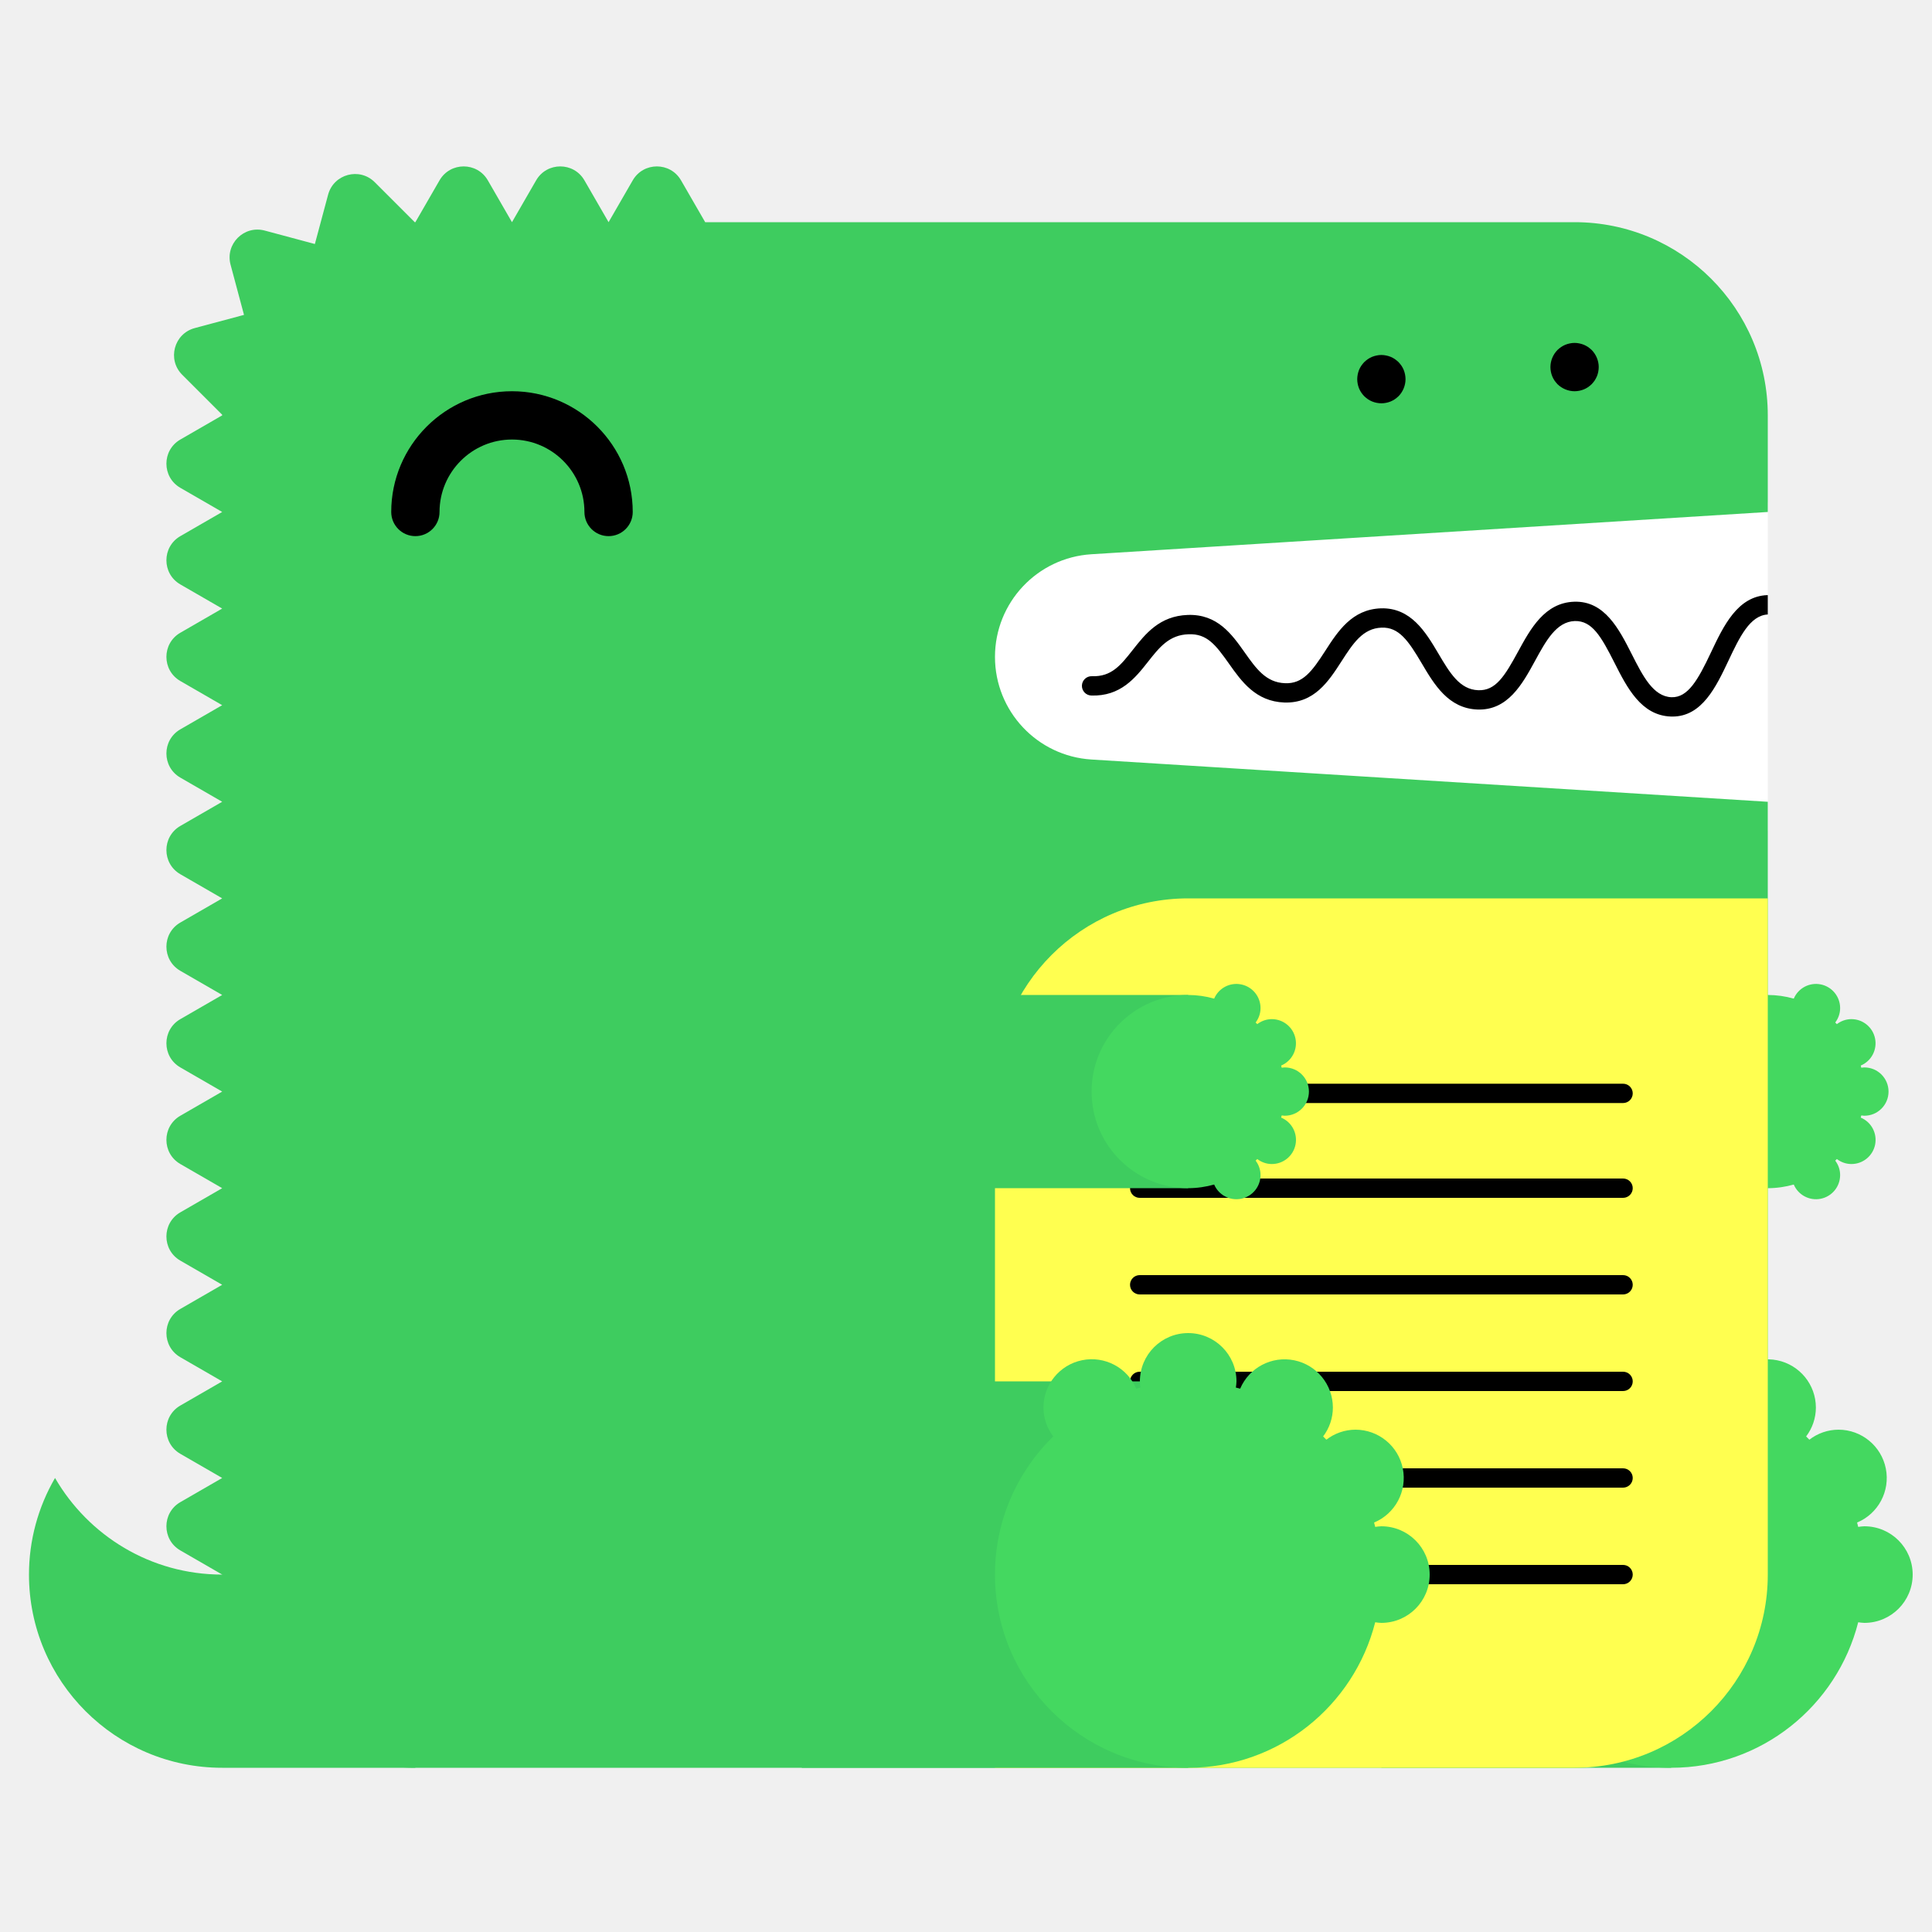
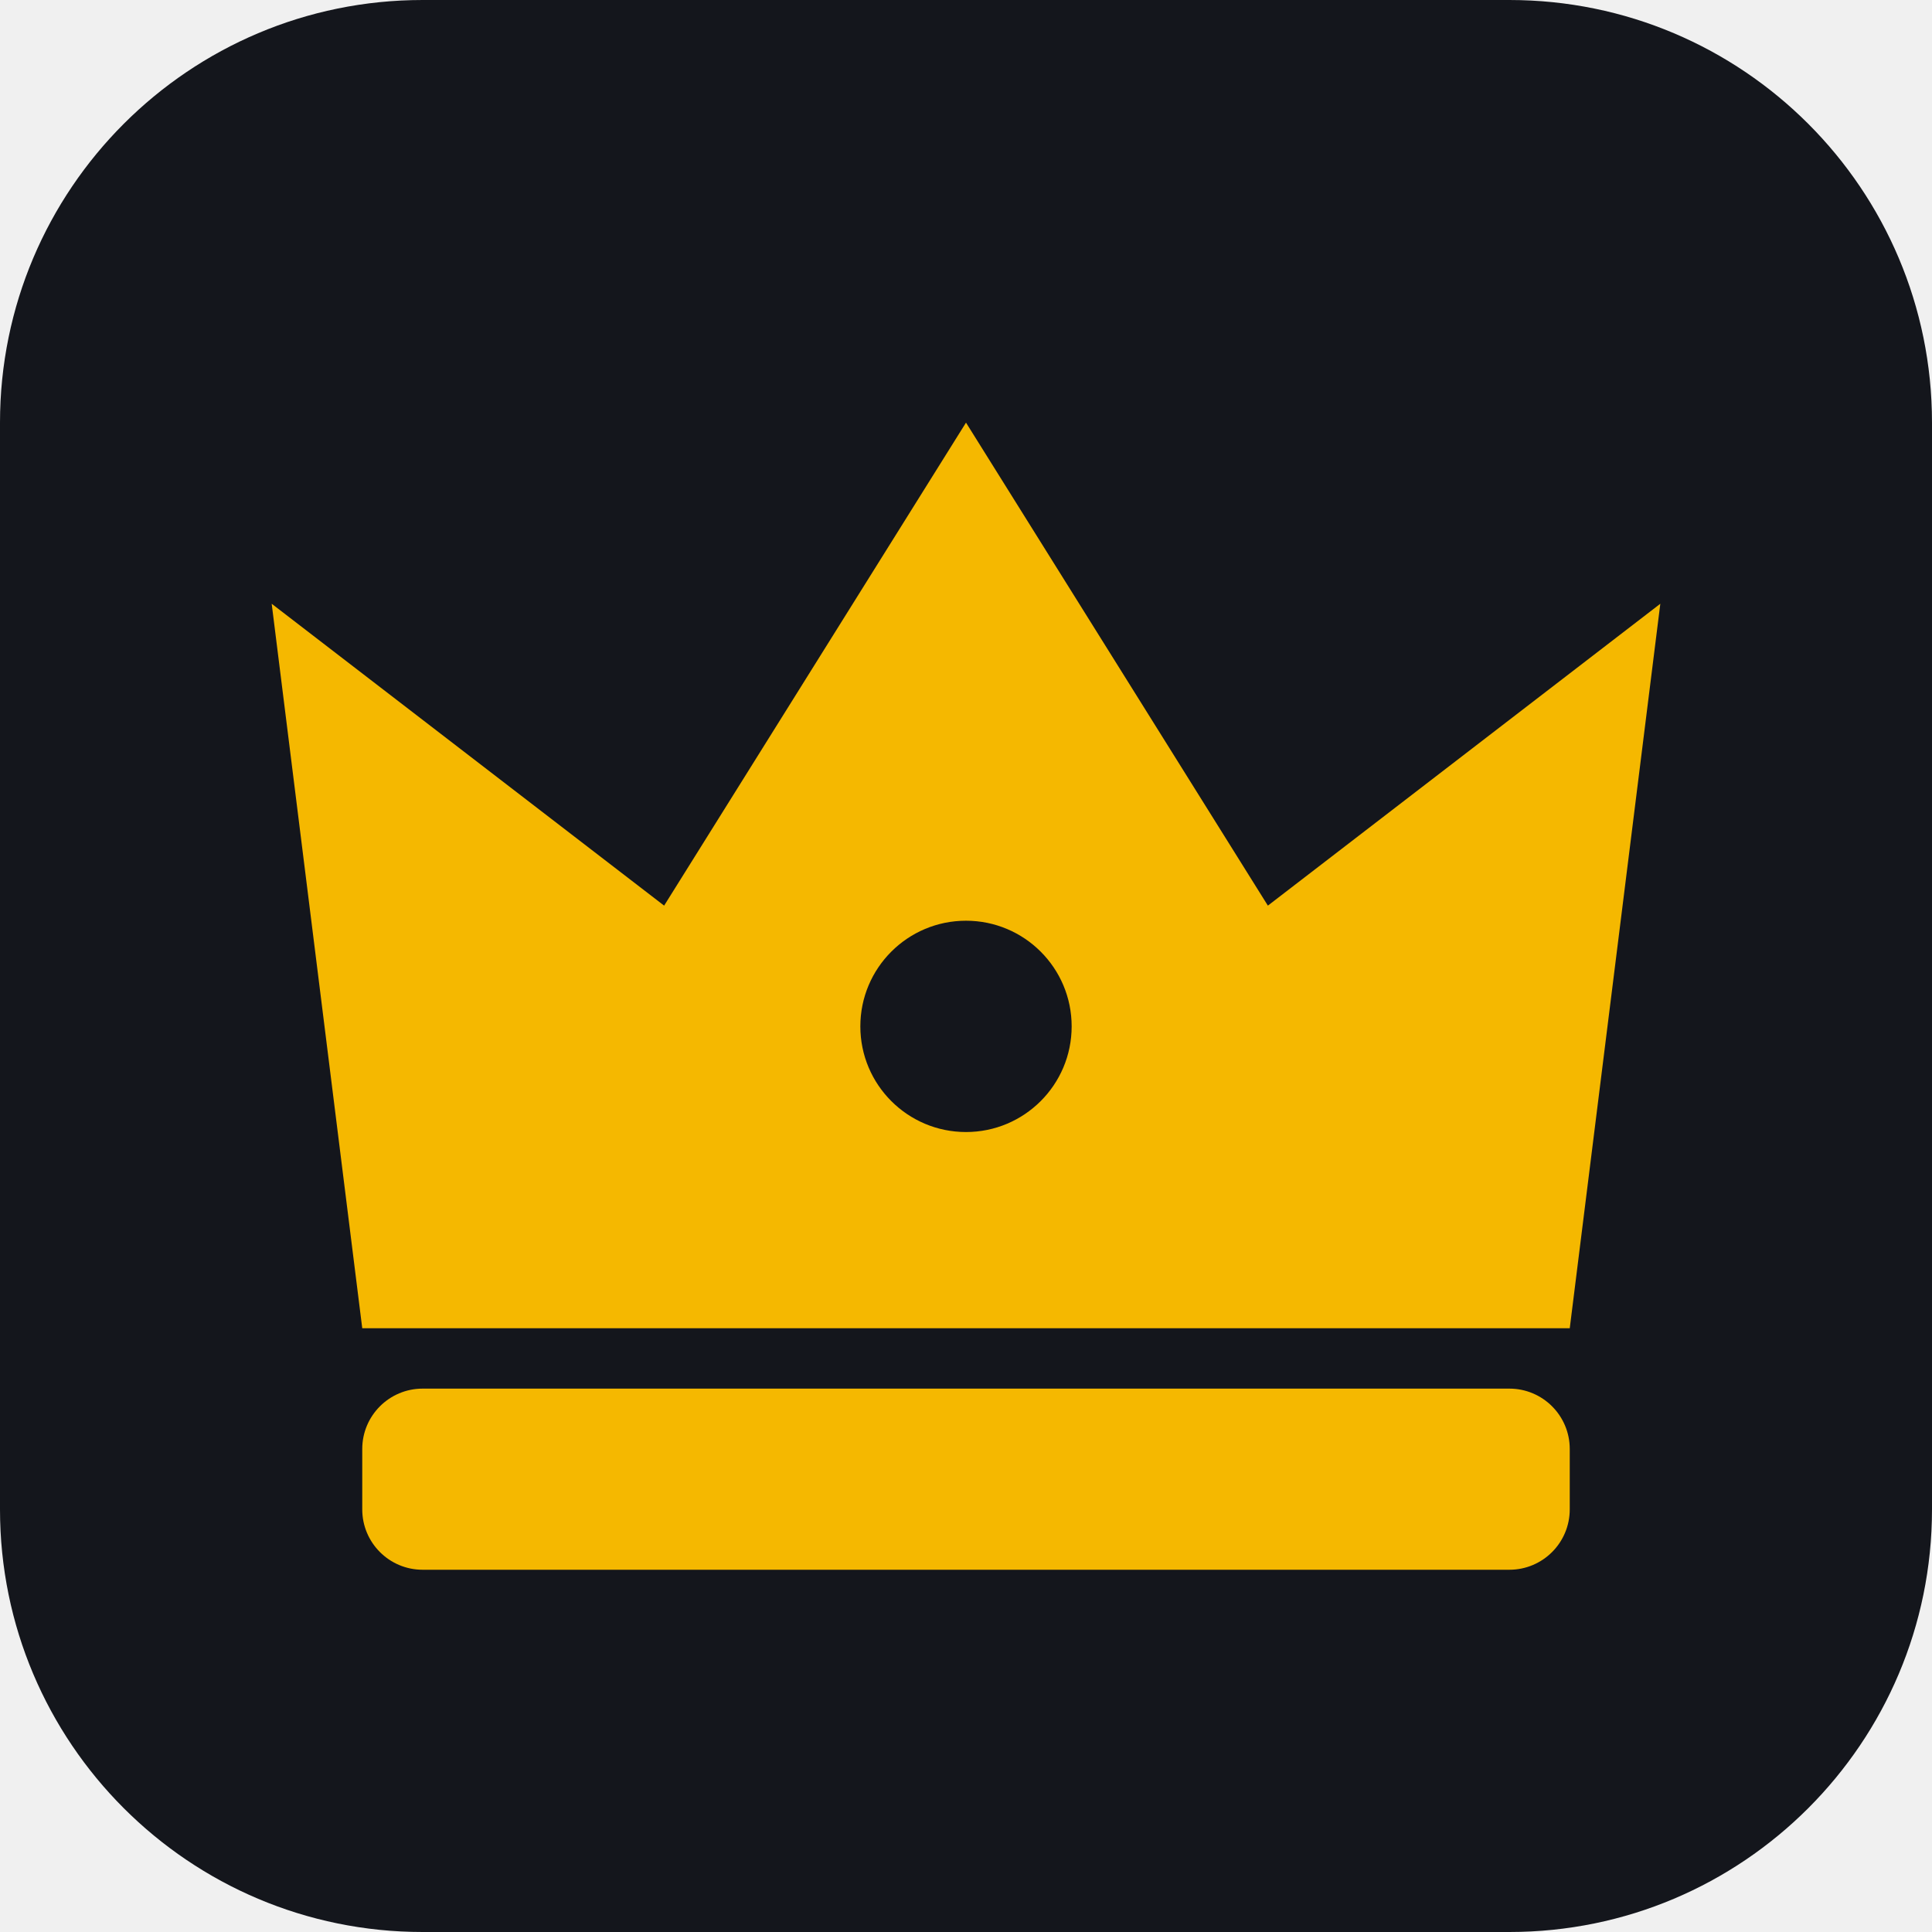
- <svg xmlns="http://www.w3.org/2000/svg" width="200" height="200" viewBox="0 0 200 200">
-   <g fill="none" fill-rule="evenodd">
-     <path fill="#FFF" d="M99 52h84v34H99z" />
-     <path d="M23 163c-7.398 0-13.843-4.027-17.303-10A19.886 19.886 0 0 0 3 163c0 11.046 8.954 20 20 20h20v-20H23z" fill="#3ECC5F" />
-     <path d="M112.98 57.376L183 53V43c0-11.046-8.954-20-20-20H73l-2.5-4.33c-1.112-1.925-3.889-1.925-5 0L63 23l-2.5-4.33c-1.111-1.925-3.889-1.925-5 0L53 23l-2.5-4.33c-1.111-1.925-3.889-1.925-5 0L43 23c-.022 0-.042.003-.065.003l-4.142-4.141c-1.57-1.571-4.252-.853-4.828 1.294l-1.369 5.104-5.192-1.392c-2.148-.575-4.111 1.389-3.535 3.536l1.39 5.193-5.102 1.367c-2.148.576-2.867 3.259-1.296 4.83l4.142 4.142c0 .021-.003.042-.003.064l-4.33 2.5c-1.925 1.111-1.925 3.889 0 5L23 53l-4.33 2.5c-1.925 1.111-1.925 3.889 0 5L23 63l-4.33 2.5c-1.925 1.111-1.925 3.889 0 5L23 73l-4.33 2.5c-1.925 1.111-1.925 3.889 0 5L23 83l-4.33 2.5c-1.925 1.111-1.925 3.889 0 5L23 93l-4.33 2.5c-1.925 1.111-1.925 3.889 0 5L23 103l-4.33 2.5c-1.925 1.111-1.925 3.889 0 5L23 113l-4.33 2.5c-1.925 1.111-1.925 3.889 0 5L23 123l-4.33 2.5c-1.925 1.111-1.925 3.889 0 5L23 133l-4.33 2.5c-1.925 1.111-1.925 3.889 0 5L23 143l-4.33 2.5c-1.925 1.111-1.925 3.889 0 5L23 153l-4.33 2.5c-1.925 1.111-1.925 3.889 0 5L23 163c0 11.046 8.954 20 20 20h120c11.046 0 20-8.954 20-20V83l-70.02-4.376A10.645 10.645 0 0 1 103 68c0-5.621 4.37-10.273 9.98-10.624" fill="#3ECC5F" />
-     <path fill="#3ECC5F" d="M143 183h30v-40h-30z" />
-     <path d="M193 158c-.219 0-.428.037-.639.064-.038-.15-.074-.301-.116-.451A5 5 0 0 0 190.32 148a4.96 4.96 0 0 0-3.016 1.036 26.531 26.531 0 0 0-.335-.336 4.955 4.955 0 0 0 1.011-2.987 5 5 0 0 0-9.599-1.959c-.148-.042-.297-.077-.445-.115.027-.211.064-.42.064-.639a5 5 0 0 0-5-5 5 5 0 0 0-5 5c0 .219.037.428.064.639-.148.038-.297.073-.445.115a4.998 4.998 0 0 0-9.599 1.959c0 1.125.384 2.151 1.011 2.987-3.717 3.632-6.031 8.693-6.031 14.3 0 11.046 8.954 20 20 20 9.339 0 17.16-6.41 19.361-15.064.211.027.42.064.639.064a5 5 0 0 0 5-5 5 5 0 0 0-5-5" fill="#44D860" />
-     <path fill="#3ECC5F" d="M153 123h30v-20h-30z" />
-     <path d="M193 115.5a2.5 2.5 0 1 0 0-5c-.109 0-.214.019-.319.032-.02-.075-.037-.15-.058-.225a2.501 2.501 0 0 0-.963-4.807c-.569 0-1.088.197-1.508.518a6.653 6.653 0 0 0-.168-.168c.314-.417.506-.931.506-1.494a2.5 2.5 0 0 0-4.8-.979A9.987 9.987 0 0 0 183 103c-5.522 0-10 4.478-10 10s4.478 10 10 10c.934 0 1.833-.138 2.69-.377a2.5 2.5 0 0 0 4.8-.979c0-.563-.192-1.077-.506-1.494.057-.055.113-.111.168-.168.42.321.939.518 1.508.518a2.5 2.5 0 0 0 .963-4.807c.021-.074.038-.15.058-.225.105.013.21.032.319.032" fill="#44D860" />
-     <path d="M63 55.5a2.5 2.5 0 0 1-2.5-2.5c0-4.136-3.364-7.5-7.5-7.5s-7.5 3.364-7.5 7.5a2.5 2.5 0 1 1-5 0c0-6.893 5.607-12.5 12.5-12.5S65.5 46.107 65.5 53a2.5 2.5 0 0 1-2.5 2.5" fill="#000" />
-     <path d="M103 183h60c11.046 0 20-8.954 20-20V93h-60c-11.046 0-20 8.954-20 20v70z" fill="#FFFF50" />
-     <path d="M168.02 124h-50.04a1 1 0 1 1 0-2h50.04a1 1 0 1 1 0 2m0 20h-50.04a1 1 0 1 1 0-2h50.04a1 1 0 1 1 0 2m0 20h-50.04a1 1 0 1 1 0-2h50.04a1 1 0 1 1 0 2m0-49.814h-50.04a1 1 0 1 1 0-2h50.04a1 1 0 1 1 0 2m0 19.814h-50.04a1 1 0 1 1 0-2h50.04a1 1 0 1 1 0 2m0 20h-50.04a1 1 0 1 1 0-2h50.04a1 1 0 1 1 0 2M183 61.611c-.012 0-.022-.006-.034-.005-3.09.105-4.552 3.196-5.842 5.923-1.346 2.85-2.387 4.703-4.093 4.647-1.889-.068-2.969-2.202-4.113-4.46-1.314-2.594-2.814-5.536-5.963-5.426-3.046.104-4.513 2.794-5.807 5.167-1.377 2.528-2.314 4.065-4.121 3.994-1.927-.07-2.951-1.805-4.136-3.813-1.321-2.236-2.848-4.75-5.936-4.664-2.994.103-4.465 2.385-5.763 4.4-1.373 2.13-2.335 3.428-4.165 3.351-1.973-.07-2.992-1.51-4.171-3.177-1.324-1.873-2.816-3.993-5.895-3.89-2.928.1-4.399 1.97-5.696 3.618-1.232 1.564-2.194 2.802-4.229 2.724a1 1 0 0 0-.072 2c3.017.101 4.545-1.8 5.872-3.487 1.177-1.496 2.193-2.787 4.193-2.855 1.926-.082 2.829 1.115 4.195 3.045 1.297 1.834 2.769 3.914 5.731 4.021 3.103.104 4.596-2.215 5.918-4.267 1.182-1.834 2.202-3.417 4.15-3.484 1.793-.067 2.769 1.35 4.145 3.681 1.297 2.197 2.766 4.686 5.787 4.796 3.125.108 4.634-2.62 5.949-5.035 1.139-2.088 2.214-4.06 4.119-4.126 1.793-.042 2.728 1.595 4.111 4.33 1.292 2.553 2.757 5.445 5.825 5.556l.169.003c3.064 0 4.518-3.075 5.805-5.794 1.139-2.41 2.217-4.68 4.067-4.773v-2z" fill="#000" />
-     <path fill="#3ECC5F" d="M83 183h40v-40H83z" />
-     <path d="M143 158c-.219 0-.428.037-.639.064-.038-.15-.074-.301-.116-.451A5 5 0 0 0 140.32 148a4.96 4.96 0 0 0-3.016 1.036 26.531 26.531 0 0 0-.335-.336 4.955 4.955 0 0 0 1.011-2.987 5 5 0 0 0-9.599-1.959c-.148-.042-.297-.077-.445-.115.027-.211.064-.42.064-.639a5 5 0 0 0-5-5 5 5 0 0 0-5 5c0 .219.037.428.064.639-.148.038-.297.073-.445.115a4.998 4.998 0 0 0-9.599 1.959c0 1.125.384 2.151 1.011 2.987-3.717 3.632-6.031 8.693-6.031 14.3 0 11.046 8.954 20 20 20 9.339 0 17.16-6.41 19.361-15.064.211.027.42.064.639.064a5 5 0 0 0 5-5 5 5 0 0 0-5-5" fill="#44D860" />
-     <path fill="#3ECC5F" d="M83 123h40v-20H83z" />
-     <path d="M133 115.5a2.5 2.5 0 1 0 0-5c-.109 0-.214.019-.319.032-.02-.075-.037-.15-.058-.225a2.501 2.501 0 0 0-.963-4.807c-.569 0-1.088.197-1.508.518a6.653 6.653 0 0 0-.168-.168c.314-.417.506-.931.506-1.494a2.5 2.5 0 0 0-4.8-.979A9.987 9.987 0 0 0 123 103c-5.522 0-10 4.478-10 10s4.478 10 10 10c.934 0 1.833-.138 2.69-.377a2.5 2.5 0 0 0 4.8-.979c0-.563-.192-1.077-.506-1.494.057-.055.113-.111.168-.168.42.321.939.518 1.508.518a2.5 2.5 0 0 0 .963-4.807c.021-.074.038-.15.058-.225.105.013.21.032.319.032" fill="#44D860" />
-     <path d="M143 41.75c-.16 0-.33-.02-.49-.05a2.52 2.52 0 0 1-.47-.14c-.15-.06-.29-.14-.431-.23-.13-.09-.259-.2-.38-.31-.109-.12-.219-.24-.309-.38s-.17-.28-.231-.43a2.619 2.619 0 0 1-.189-.96c0-.16.02-.33.05-.49.03-.16.08-.31.139-.47.061-.15.141-.29.231-.43.09-.13.2-.26.309-.38.121-.11.25-.22.38-.31.141-.09.281-.17.431-.23.149-.06.31-.11.47-.14.32-.07.65-.07.98 0 .159.03.32.08.47.14.149.06.29.14.43.23.13.09.259.2.38.31.11.12.22.25.31.38.09.14.17.28.23.43.06.16.11.31.14.47.029.16.05.33.05.49 0 .66-.271 1.31-.73 1.77-.121.11-.25.22-.38.31-.14.09-.281.17-.43.23a2.565 2.565 0 0 1-.96.19m20-1.25c-.66 0-1.3-.27-1.771-.73a3.802 3.802 0 0 1-.309-.38c-.09-.14-.17-.28-.231-.43a2.619 2.619 0 0 1-.189-.96c0-.66.27-1.3.729-1.77.121-.11.25-.22.38-.31.141-.09.281-.17.431-.23.149-.06.31-.11.47-.14.32-.07.66-.07.98 0 .159.03.32.08.47.14.149.06.29.14.43.23.13.09.259.2.38.31.459.47.73 1.11.73 1.77 0 .16-.021.33-.05.49-.03.16-.08.32-.14.47-.07.15-.14.29-.23.43-.09.13-.2.26-.31.38-.121.11-.25.22-.38.31-.14.09-.281.17-.43.23a2.565 2.565 0 0 1-.96.19" fill="#000" />
-   </g>
+ <svg xmlns="http://www.w3.org/2000/svg" viewBox="0 0 64 64">
+   <rect width="64" height="64" rx="14" fill="#14161c" />
+   <path d="M12 44 9 20l13 10 10-16 10 16 13-10-3 24z" fill="#f5b800" />
+   <rect x="12" y="46" width="40" height="6" rx="2" fill="#f5b800" />
+   <circle cx="32" cy="34" r="3.5" fill="#14161c" />
</svg>
